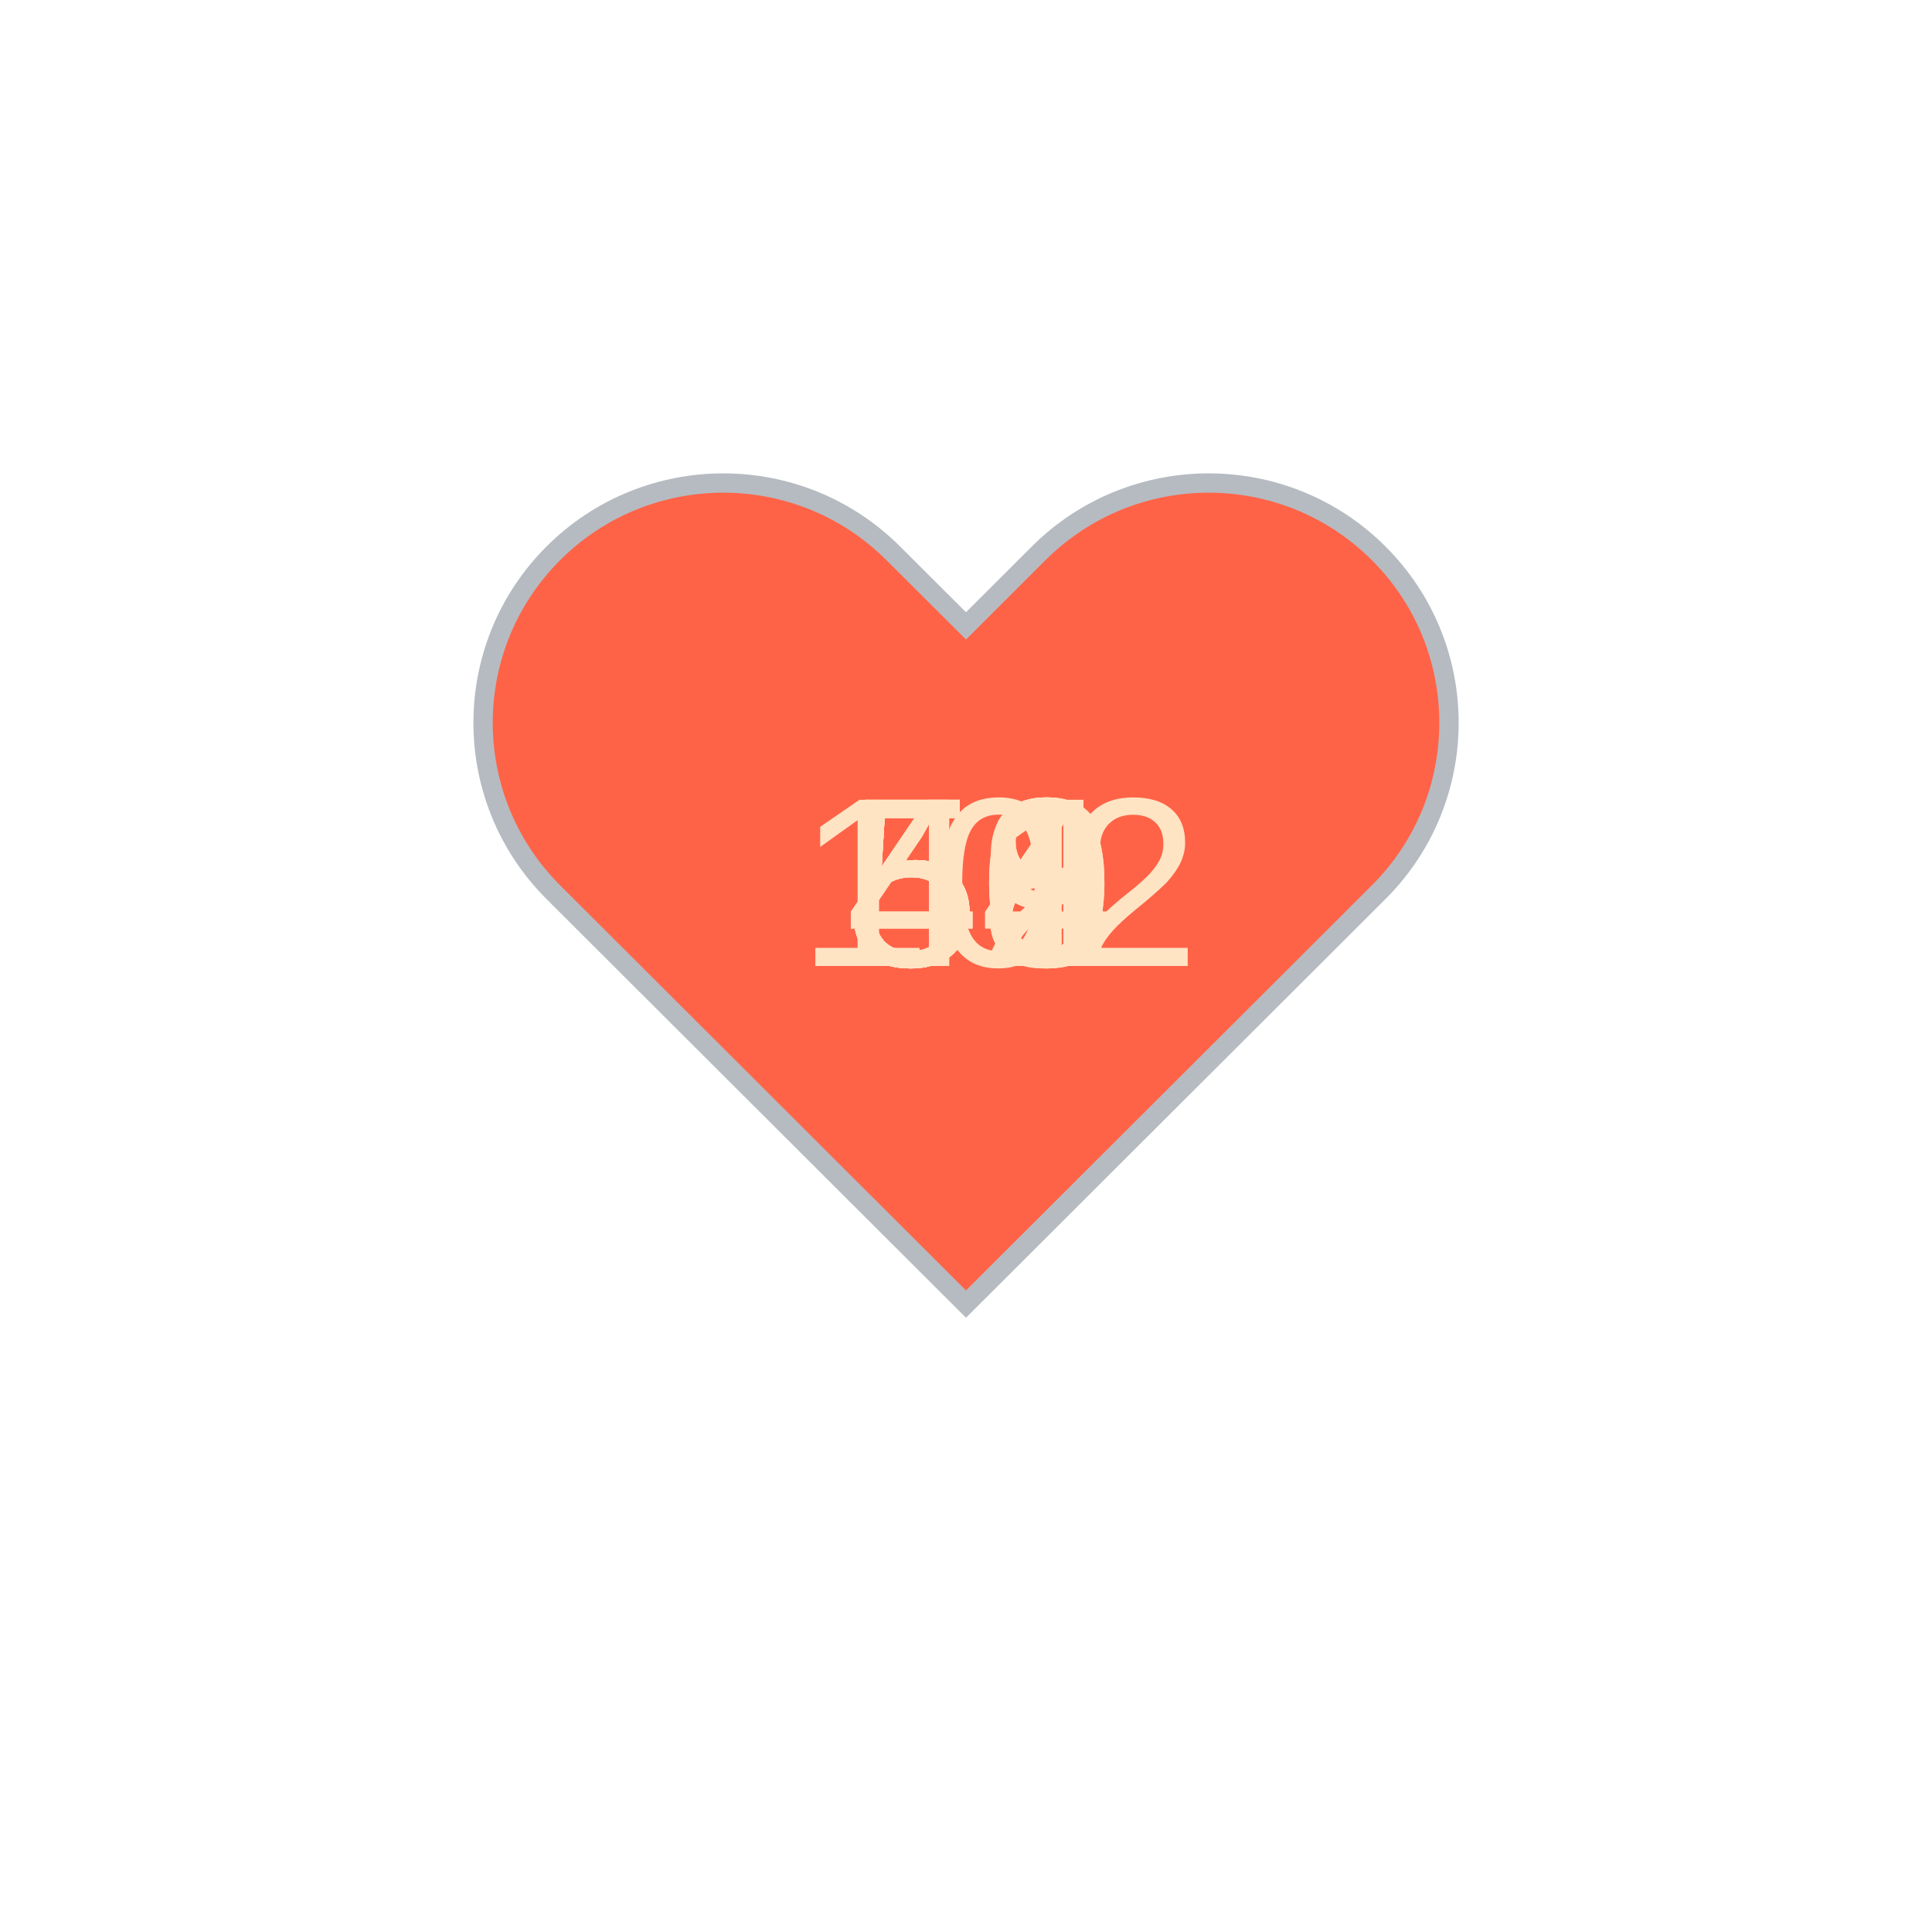
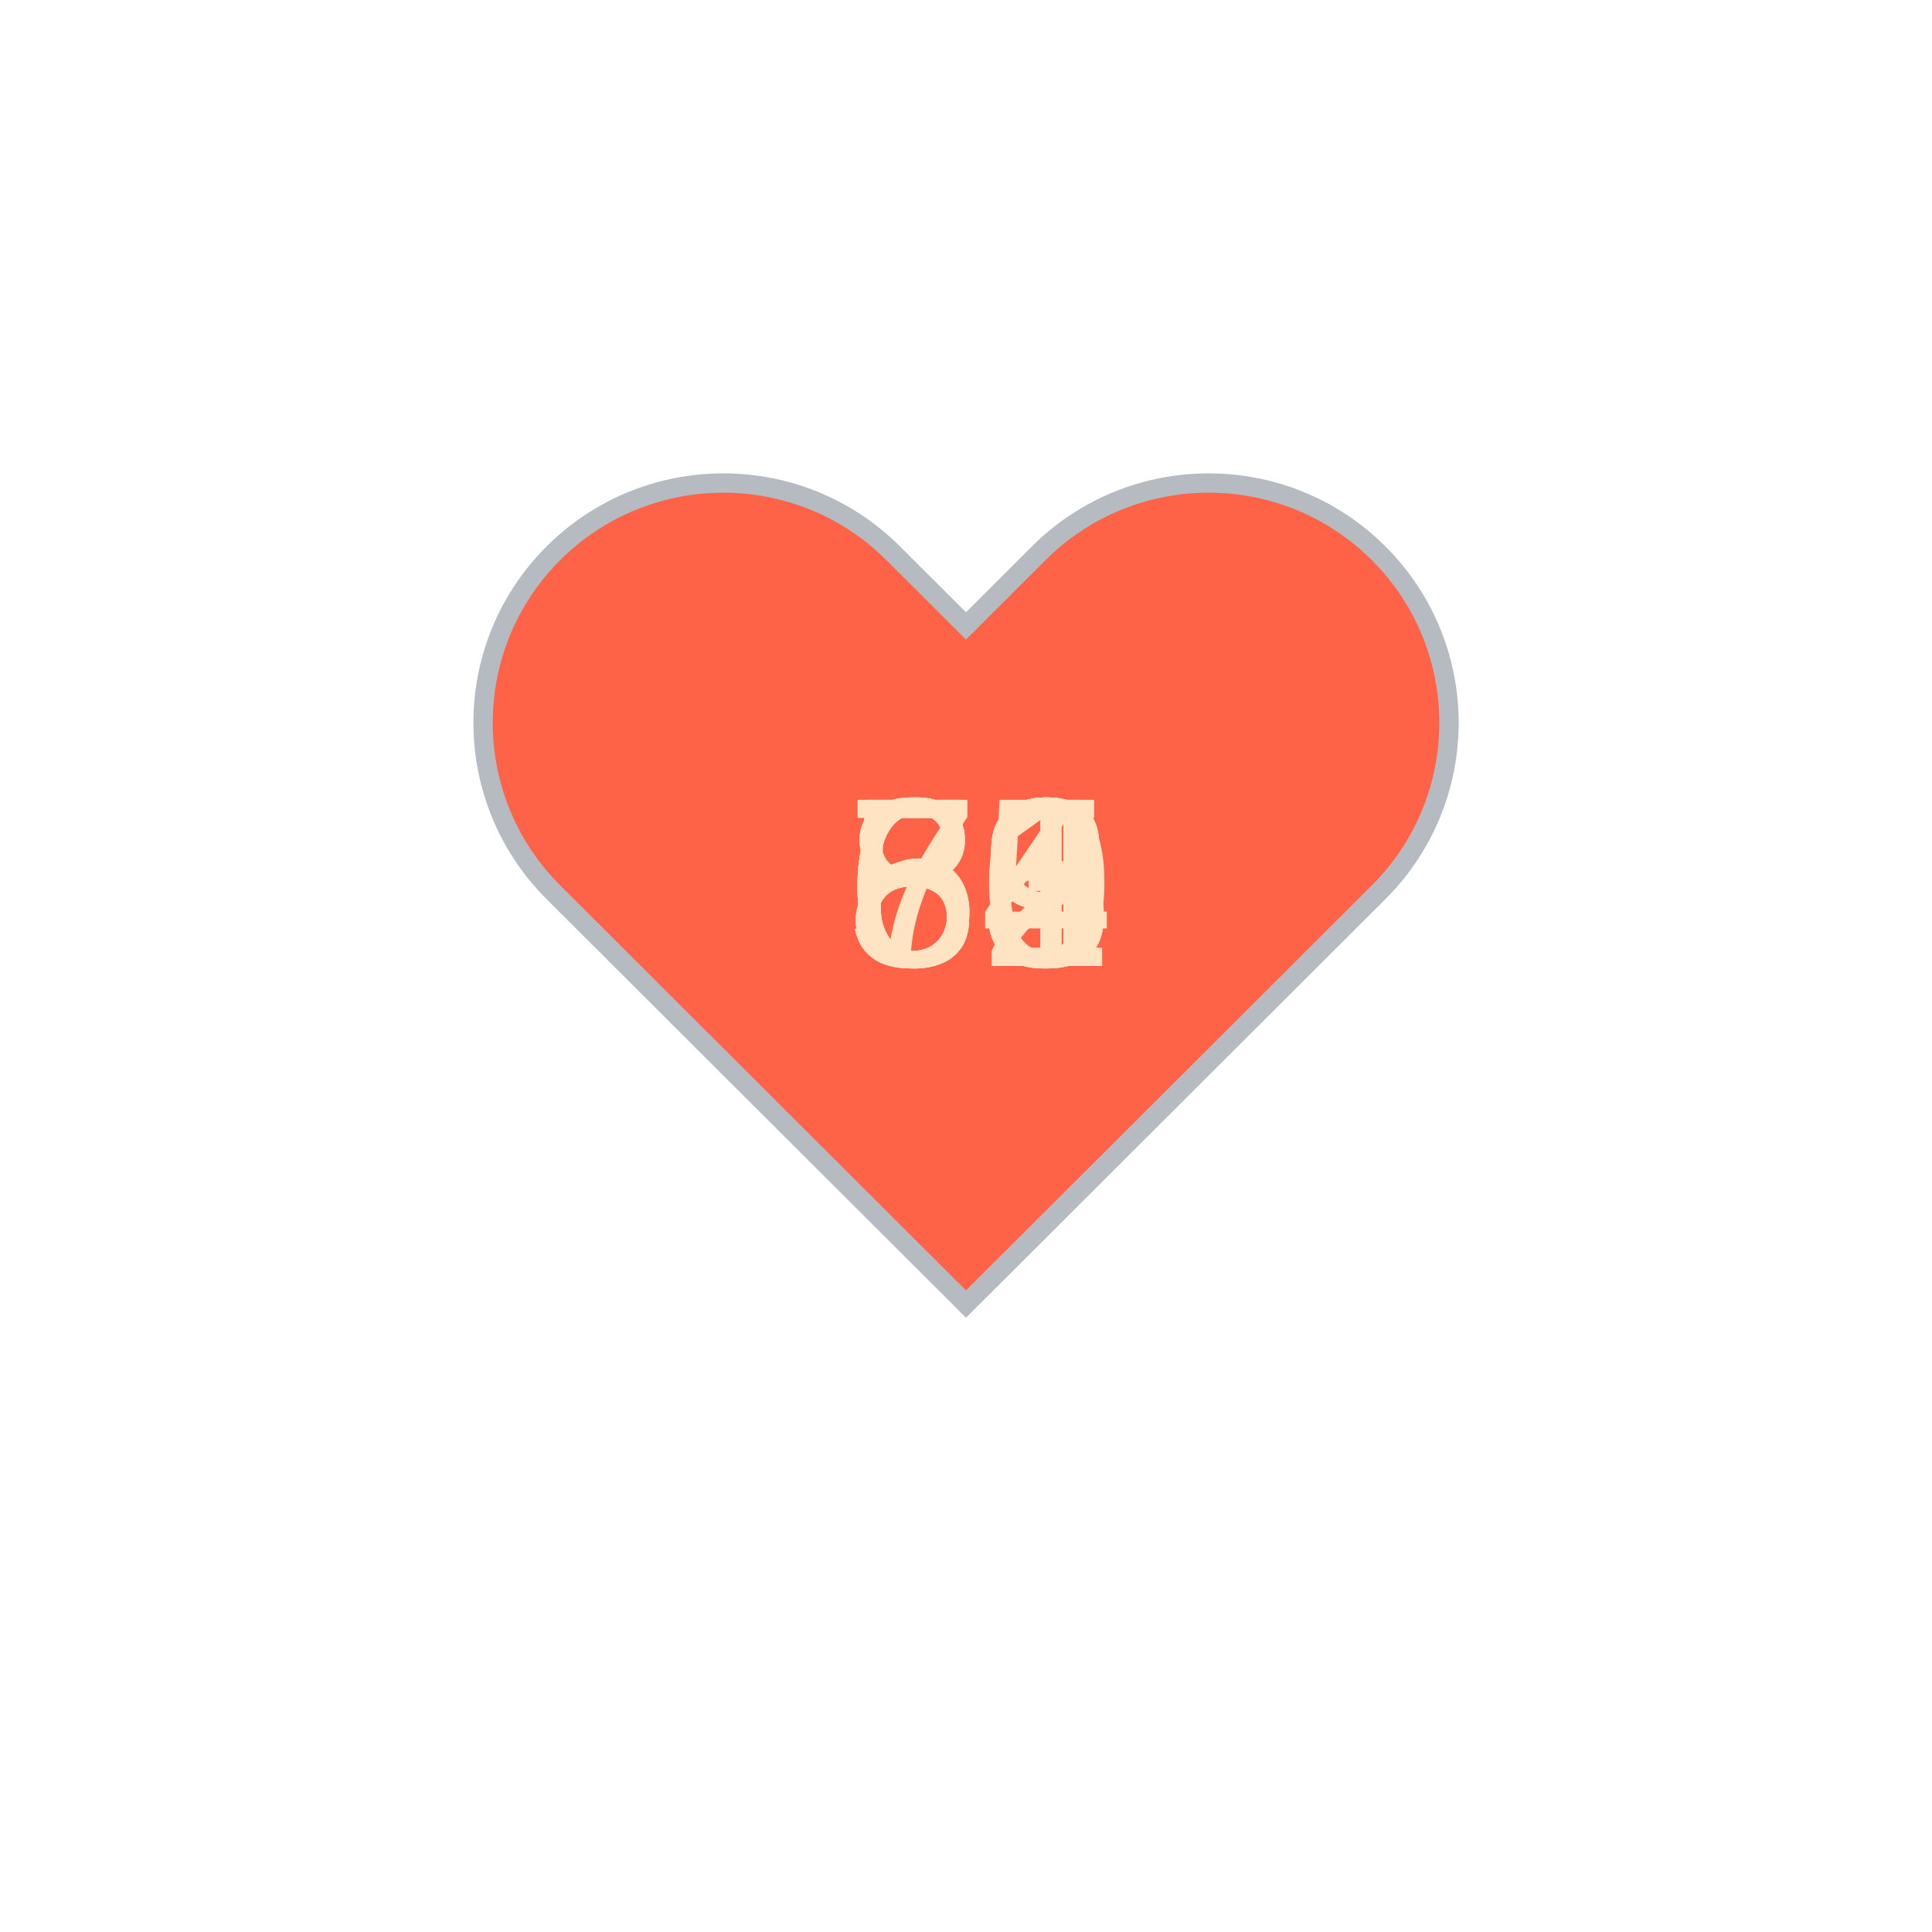
<svg xmlns="http://www.w3.org/2000/svg" baseProfile="full" height="150" version="1.1" viewBox="0,0,200,200" width="150">
  <defs />
  <g transform="translate(100 100)">
    <path d="M92.71,7.27L92.71,7.27c-9.71-9.69-25.46-9.69-35.18,0L50,14.79l-7.54-7.52C32.75-2.42,17-2.42,7.29,7.27v0 c-9.71,9.69-9.71,25.41,0,35.1L50,85l42.71-42.63C102.43,32.68,102.43,16.96,92.71,7.27z" fill="tomato" stroke="#B6BBC1" stroke-width="2" transform="translate(-50 -50)" />
    <animateTransform additive="sum" attributeName="transform" dur="1.2s" repeatCount="indefinite" type="scale" values="1; 1.5; 1.25; 1.5; 1.5; 1;" />
-     <text fill="bisque" style="font-size:25px; font-family:Arial" transform="translate(-12.5 0)">48<animate attributeName="visibility" dur="12.0s" keyTimes="0;0.1;0.2;0.3;0.4;0.5;0.6;0.7;0.8;0.9;1.0" repeatCount="indefinite" values="visible;hidden;hidden;hidden;hidden;hidden;hidden;hidden;hidden;hidden;hidden" />
+     <text fill="bisque" style="font-size:25px; font-family:Arial" transform="translate(-12.5 0)">59<animate attributeName="visibility" dur="12.0s" keyTimes="0;0.1;0.2;0.3;0.4;0.5;0.6;0.7;0.8;0.9;1.0" repeatCount="indefinite" values="visible;hidden;hidden;hidden;hidden;hidden;hidden;hidden;hidden;hidden;hidden" />
    </text>
-     <text fill="bisque" style="font-size:25px; font-family:Arial" transform="translate(-12.5 0)">50<animate attributeName="visibility" dur="12.0s" keyTimes="0;0.1;0.2;0.3;0.4;0.5;0.6;0.7;0.8;0.9;1.0" repeatCount="indefinite" values="hidden;visible;hidden;hidden;hidden;hidden;hidden;hidden;hidden;hidden;hidden" />
+     <text fill="bisque" style="font-size:25px; font-family:Arial" transform="translate(-12.5 0)">65<animate attributeName="visibility" dur="12.0s" keyTimes="0;0.1;0.2;0.3;0.4;0.5;0.6;0.7;0.8;0.9;1.0" repeatCount="indefinite" values="hidden;visible;hidden;hidden;hidden;hidden;hidden;hidden;hidden;hidden;hidden" />
    </text>
-     <text fill="bisque" style="font-size:25px; font-family:Arial" transform="translate(-12.5 0)">50<animate attributeName="visibility" dur="12.0s" keyTimes="0;0.1;0.2;0.3;0.4;0.5;0.6;0.7;0.8;0.9;1.0" repeatCount="indefinite" values="hidden;hidden;visible;hidden;hidden;hidden;hidden;hidden;hidden;hidden;hidden" />
+     <text fill="bisque" style="font-size:25px; font-family:Arial" transform="translate(-12.5 0)">63<animate attributeName="visibility" dur="12.0s" keyTimes="0;0.1;0.2;0.3;0.4;0.5;0.6;0.7;0.8;0.9;1.0" repeatCount="indefinite" values="hidden;hidden;visible;hidden;hidden;hidden;hidden;hidden;hidden;hidden;hidden" />
    </text>
-     <text fill="bisque" style="font-size:25px; font-family:Arial" transform="translate(-12.5 0)">54<animate attributeName="visibility" dur="12.0s" keyTimes="0;0.1;0.2;0.3;0.4;0.5;0.6;0.7;0.8;0.9;1.0" repeatCount="indefinite" values="hidden;hidden;hidden;visible;hidden;hidden;hidden;hidden;hidden;hidden;hidden" />
+     <text fill="bisque" style="font-size:25px; font-family:Arial" transform="translate(-12.5 0)">59<animate attributeName="visibility" dur="12.0s" keyTimes="0;0.1;0.2;0.3;0.4;0.5;0.6;0.7;0.8;0.9;1.0" repeatCount="indefinite" values="hidden;hidden;hidden;visible;hidden;hidden;hidden;hidden;hidden;hidden;hidden" />
    </text>
-     <text fill="bisque" style="font-size:25px; font-family:Arial" transform="translate(-12.5 0)">51<animate attributeName="visibility" dur="12.0s" keyTimes="0;0.1;0.2;0.3;0.4;0.5;0.6;0.7;0.8;0.9;1.0" repeatCount="indefinite" values="hidden;hidden;hidden;hidden;visible;hidden;hidden;hidden;hidden;hidden;hidden" />
+     <text fill="bisque" style="font-size:25px; font-family:Arial" transform="translate(-12.5 0)">61<animate attributeName="visibility" dur="12.0s" keyTimes="0;0.1;0.2;0.3;0.4;0.5;0.6;0.7;0.8;0.9;1.0" repeatCount="indefinite" values="hidden;hidden;hidden;hidden;visible;hidden;hidden;hidden;hidden;hidden;hidden" />
    </text>
-     <text fill="bisque" style="font-size:25px; font-family:Arial" transform="translate(-12.5 0)">52<animate attributeName="visibility" dur="12.0s" keyTimes="0;0.1;0.2;0.3;0.4;0.5;0.6;0.7;0.8;0.9;1.0" repeatCount="indefinite" values="hidden;hidden;hidden;hidden;hidden;visible;hidden;hidden;hidden;hidden;hidden" />
+     <text fill="bisque" style="font-size:25px; font-family:Arial" transform="translate(-12.5 0)">60<animate attributeName="visibility" dur="12.0s" keyTimes="0;0.1;0.2;0.3;0.4;0.5;0.6;0.7;0.8;0.9;1.0" repeatCount="indefinite" values="hidden;hidden;hidden;hidden;hidden;visible;hidden;hidden;hidden;hidden;hidden" />
    </text>
-     <text fill="bisque" style="font-size:25px; font-family:Arial" transform="translate(-12.5 0)">54<animate attributeName="visibility" dur="12.0s" keyTimes="0;0.1;0.2;0.3;0.4;0.5;0.6;0.7;0.8;0.9;1.0" repeatCount="indefinite" values="hidden;hidden;hidden;hidden;hidden;hidden;visible;hidden;hidden;hidden;hidden" />
+     <text fill="bisque" style="font-size:25px; font-family:Arial" transform="translate(-12.5 0)">82<animate attributeName="visibility" dur="12.0s" keyTimes="0;0.1;0.2;0.3;0.4;0.5;0.6;0.7;0.8;0.9;1.0" repeatCount="indefinite" values="hidden;hidden;hidden;hidden;hidden;hidden;visible;hidden;hidden;hidden;hidden" />
    </text>
-     <text fill="bisque" style="font-size:25px; font-family:Arial" transform="translate(-12.5 0)">49<animate attributeName="visibility" dur="12.0s" keyTimes="0;0.1;0.2;0.3;0.4;0.5;0.6;0.7;0.8;0.9;1.0" repeatCount="indefinite" values="hidden;hidden;hidden;hidden;hidden;hidden;hidden;visible;hidden;hidden;hidden" />
+     <text fill="bisque" style="font-size:25px; font-family:Arial" transform="translate(-12.5 0)">83<animate attributeName="visibility" dur="12.0s" keyTimes="0;0.1;0.2;0.3;0.4;0.5;0.6;0.7;0.8;0.9;1.0" repeatCount="indefinite" values="hidden;hidden;hidden;hidden;hidden;hidden;hidden;visible;hidden;hidden;hidden" />
    </text>
-     <text fill="bisque" style="font-size:25px; font-family:Arial" transform="translate(-12.5 0)">48<animate attributeName="visibility" dur="12.0s" keyTimes="0;0.1;0.2;0.3;0.4;0.5;0.6;0.7;0.8;0.9;1.0" repeatCount="indefinite" values="hidden;hidden;hidden;hidden;hidden;hidden;hidden;hidden;visible;hidden;hidden" />
+     <text fill="bisque" style="font-size:25px; font-family:Arial" transform="translate(-12.5 0)">84<animate attributeName="visibility" dur="12.0s" keyTimes="0;0.1;0.2;0.3;0.4;0.5;0.6;0.7;0.8;0.9;1.0" repeatCount="indefinite" values="hidden;hidden;hidden;hidden;hidden;hidden;hidden;hidden;visible;hidden;hidden" />
    </text>
-     <text fill="bisque" style="font-size:25px; font-family:Arial" transform="translate(-17.5 0)">102<animate attributeName="visibility" dur="12.0s" keyTimes="0;0.1;0.2;0.3;0.4;0.5;0.6;0.7;0.8;0.9;1.0" repeatCount="indefinite" values="hidden;hidden;hidden;hidden;hidden;hidden;hidden;hidden;hidden;visible;hidden" />
+     <text fill="bisque" style="font-size:25px; font-family:Arial" transform="translate(-12.5 0)">73<animate attributeName="visibility" dur="12.0s" keyTimes="0;0.1;0.2;0.3;0.4;0.5;0.6;0.7;0.8;0.9;1.0" repeatCount="indefinite" values="hidden;hidden;hidden;hidden;hidden;hidden;hidden;hidden;hidden;visible;hidden" />
    </text>
  </g>
</svg>
